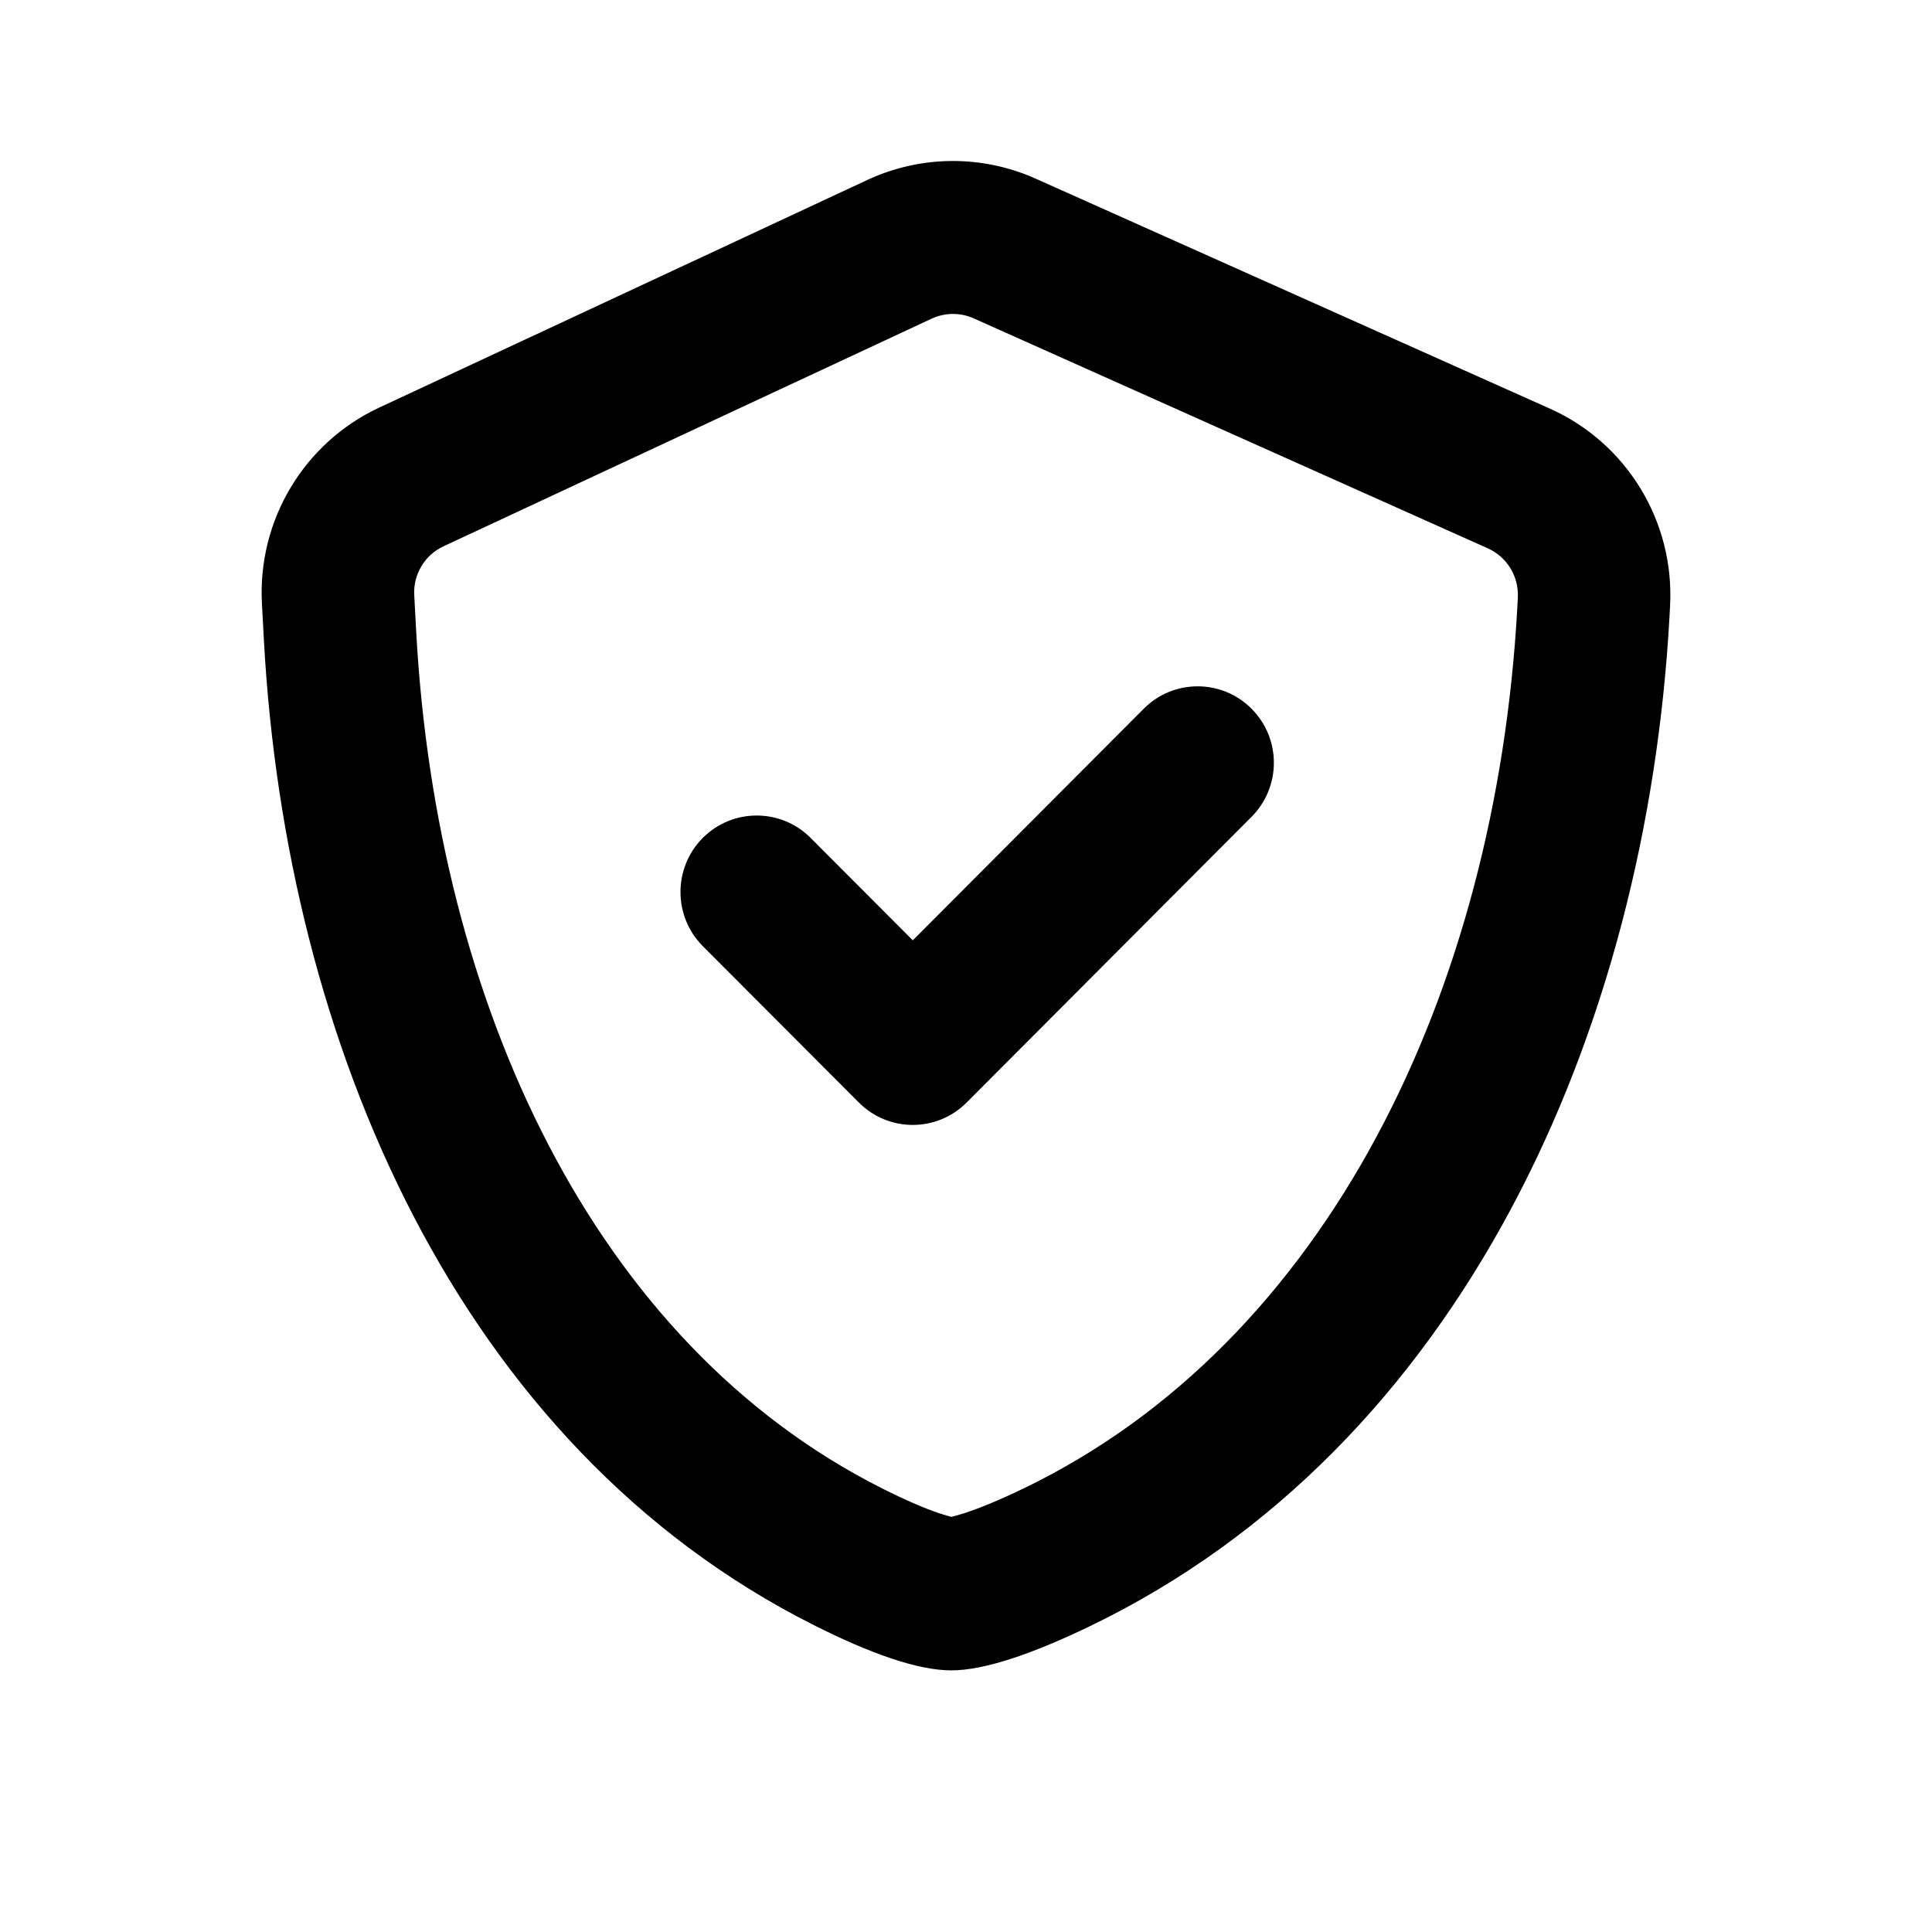
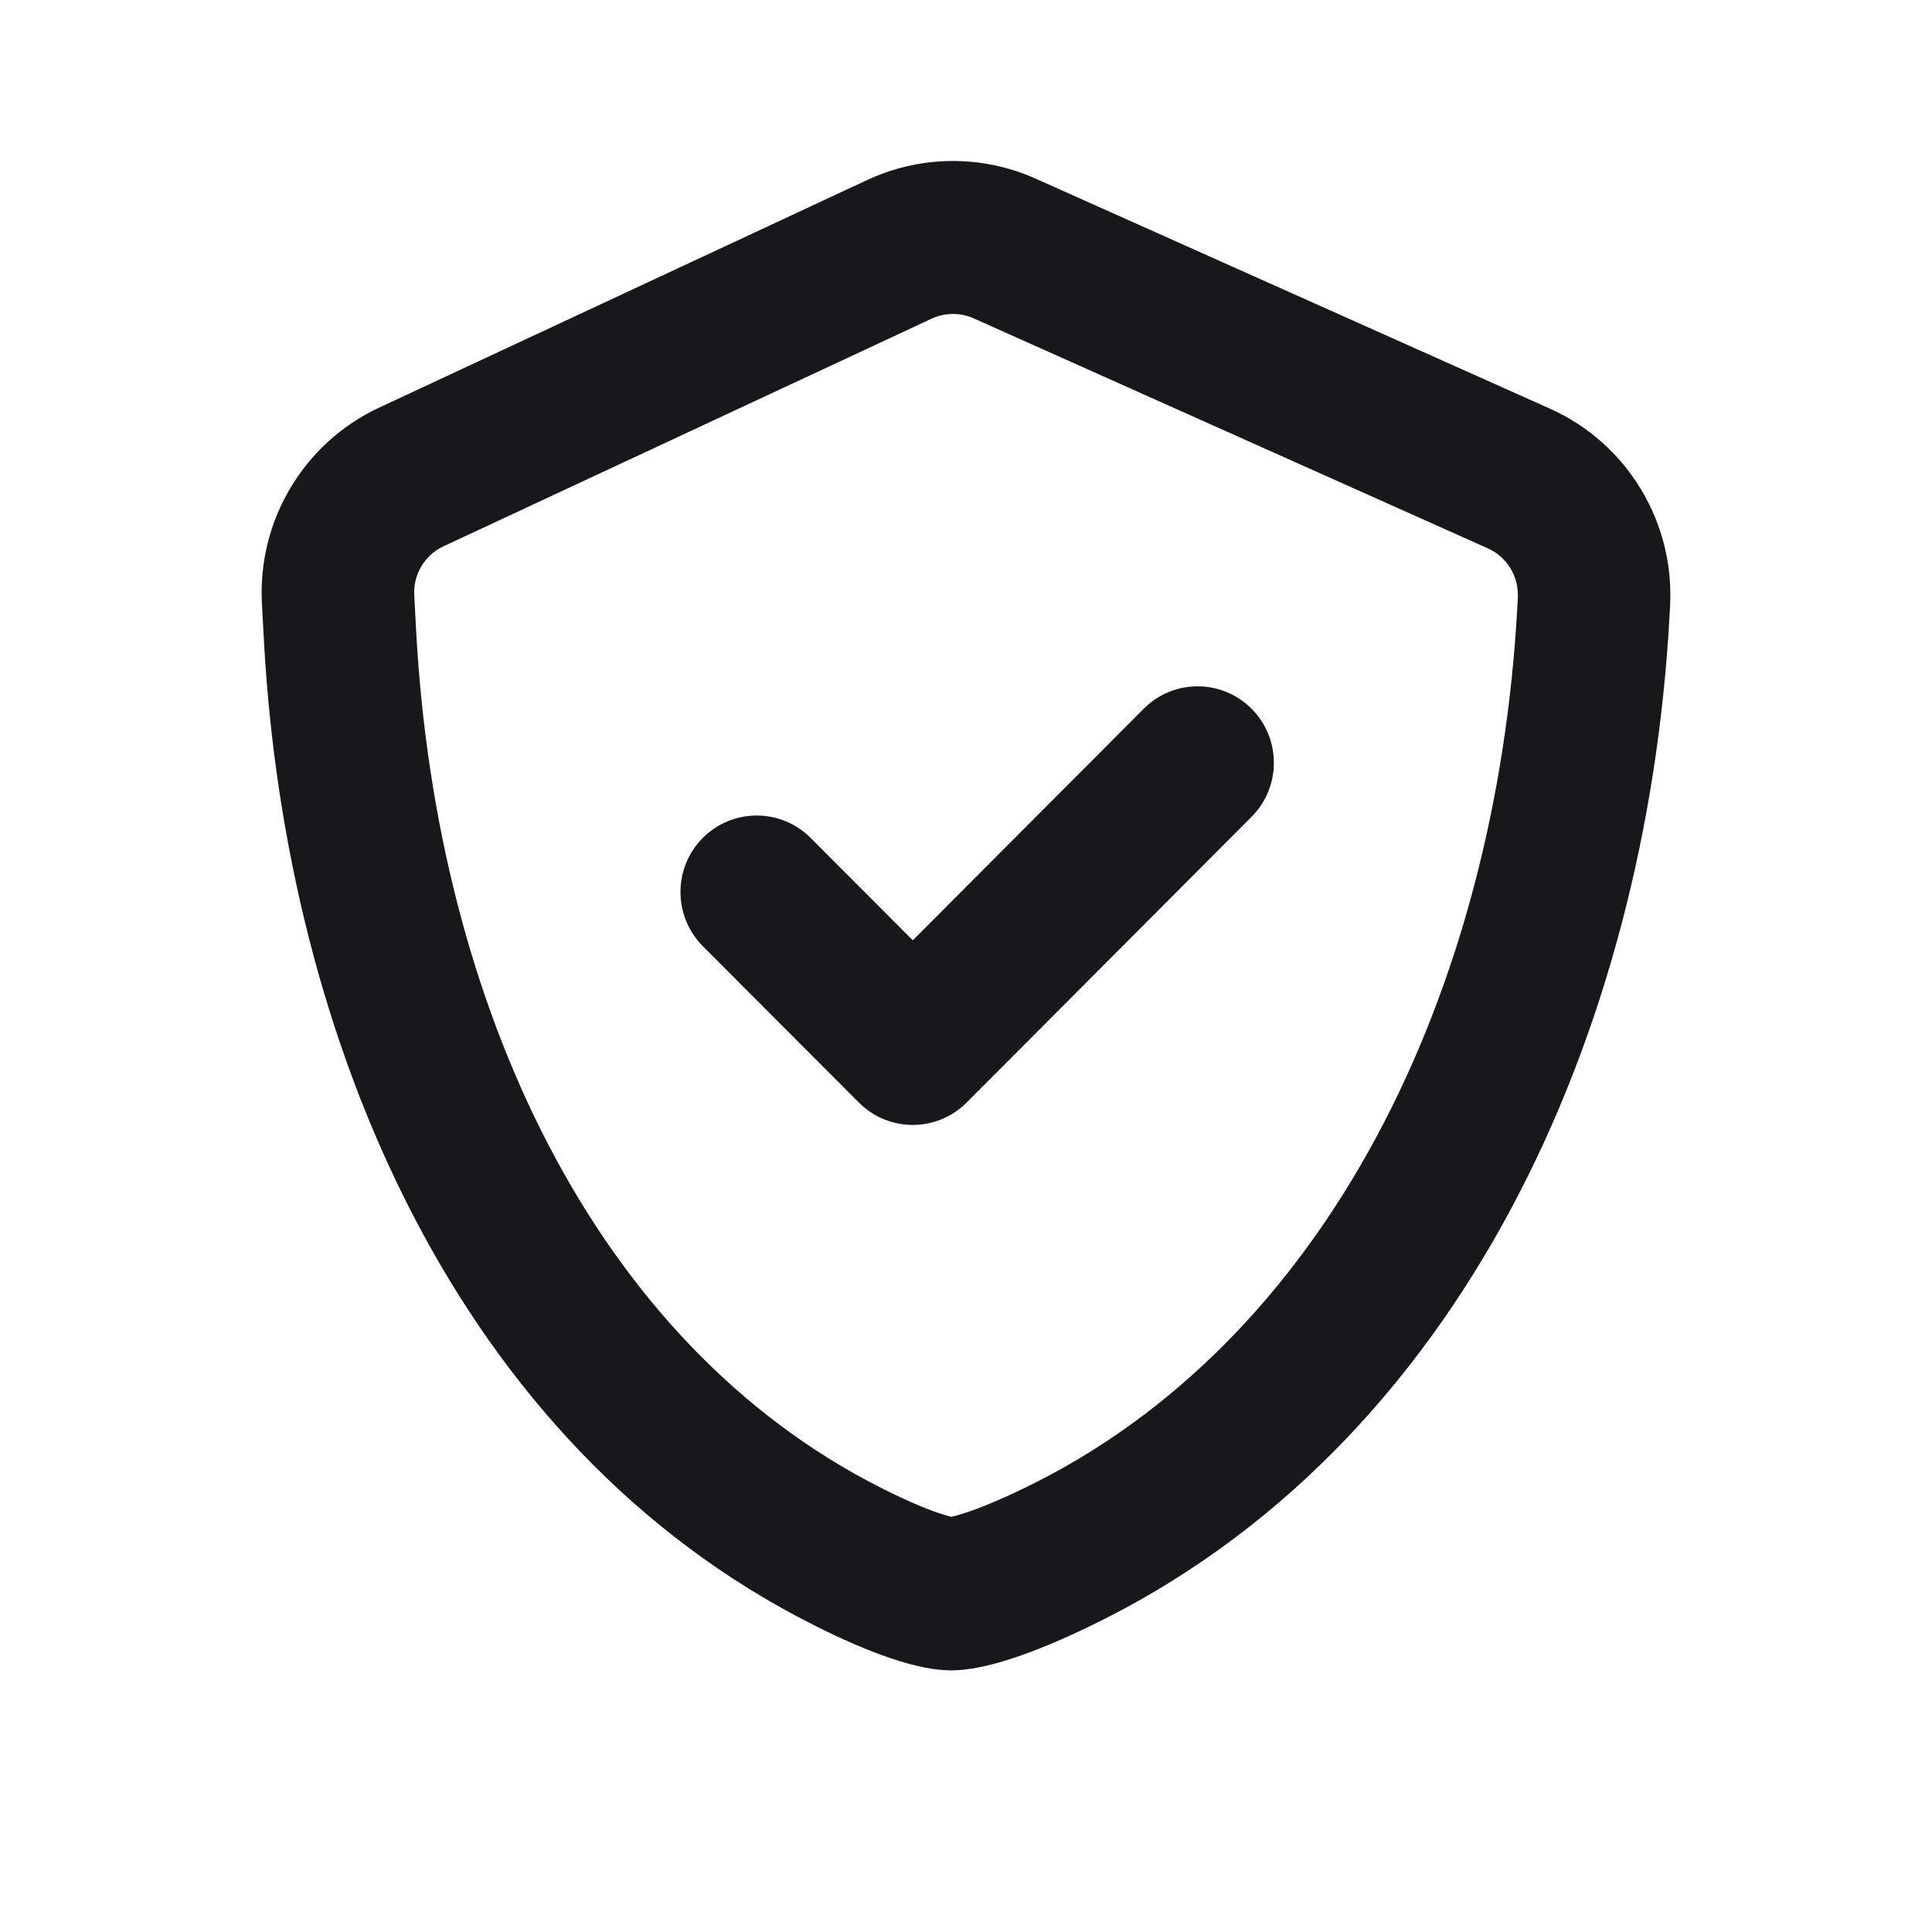
<svg xmlns="http://www.w3.org/2000/svg" width="24" height="24" viewBox="0 0 24 24" fill="none">
-   <path d="M10.773 2.236C11.436 1.927 12.2 1.921 12.867 2.22L19.253 5.076C20.21 5.504 20.804 6.481 20.746 7.53L20.739 7.662C20.454 12.806 18.163 17.976 13.531 20.205C12.836 20.54 12.233 20.75 11.816 20.75C11.394 20.75 10.795 20.533 10.112 20.189C5.678 17.96 3.554 12.934 3.279 7.967L3.254 7.501C3.197 6.466 3.774 5.5 4.711 5.063L10.773 2.236ZM12.096 3.955C11.929 3.88 11.738 3.882 11.572 3.959L5.51 6.786C5.275 6.895 5.131 7.137 5.146 7.395L5.171 7.861C5.426 12.468 7.373 16.688 10.961 18.491C11.253 18.638 11.489 18.738 11.666 18.798C11.737 18.822 11.788 18.835 11.818 18.843C11.851 18.835 11.905 18.821 11.983 18.796C12.167 18.736 12.41 18.637 12.711 18.492C16.487 16.675 18.584 12.313 18.848 7.557L18.855 7.425C18.869 7.162 18.721 6.918 18.481 6.811L12.096 3.955ZM14.208 8.804C14.578 8.433 15.177 8.433 15.547 8.804C15.917 9.175 15.917 9.776 15.547 10.147L12.008 13.696C11.638 14.067 11.039 14.067 10.669 13.696L10.665 13.692L8.73 11.753C8.361 11.382 8.361 10.78 8.73 10.409C9.1 10.038 9.7 10.038 10.07 10.409L11.339 11.681L14.208 8.804Z" fill="black" />
+   <path d="M10.773 2.236C11.436 1.927 12.2 1.921 12.867 2.22L19.253 5.076C20.21 5.504 20.804 6.481 20.746 7.53L20.739 7.662C20.454 12.806 18.163 17.976 13.531 20.205C12.836 20.54 12.233 20.75 11.816 20.75C11.394 20.75 10.795 20.533 10.112 20.189C5.678 17.96 3.554 12.934 3.279 7.967L3.254 7.501C3.197 6.466 3.774 5.5 4.711 5.063L10.773 2.236ZM12.096 3.955C11.929 3.88 11.738 3.882 11.572 3.959L5.51 6.786C5.275 6.895 5.131 7.137 5.146 7.395L5.171 7.861C5.426 12.468 7.373 16.688 10.961 18.491C11.253 18.638 11.489 18.738 11.666 18.798C11.737 18.822 11.788 18.835 11.818 18.843C11.851 18.835 11.905 18.821 11.983 18.796C12.167 18.736 12.41 18.637 12.711 18.492C16.487 16.675 18.584 12.313 18.848 7.557L18.855 7.425C18.869 7.162 18.721 6.918 18.481 6.811L12.096 3.955ZM14.208 8.804C14.578 8.433 15.177 8.433 15.547 8.804C15.917 9.175 15.917 9.776 15.547 10.147L12.008 13.696C11.638 14.067 11.039 14.067 10.669 13.696L10.665 13.692L8.73 11.753C8.361 11.382 8.361 10.78 8.73 10.409C9.1 10.038 9.7 10.038 10.07 10.409L11.339 11.681L14.208 8.804Z" fill="#18181a" />
</svg>
